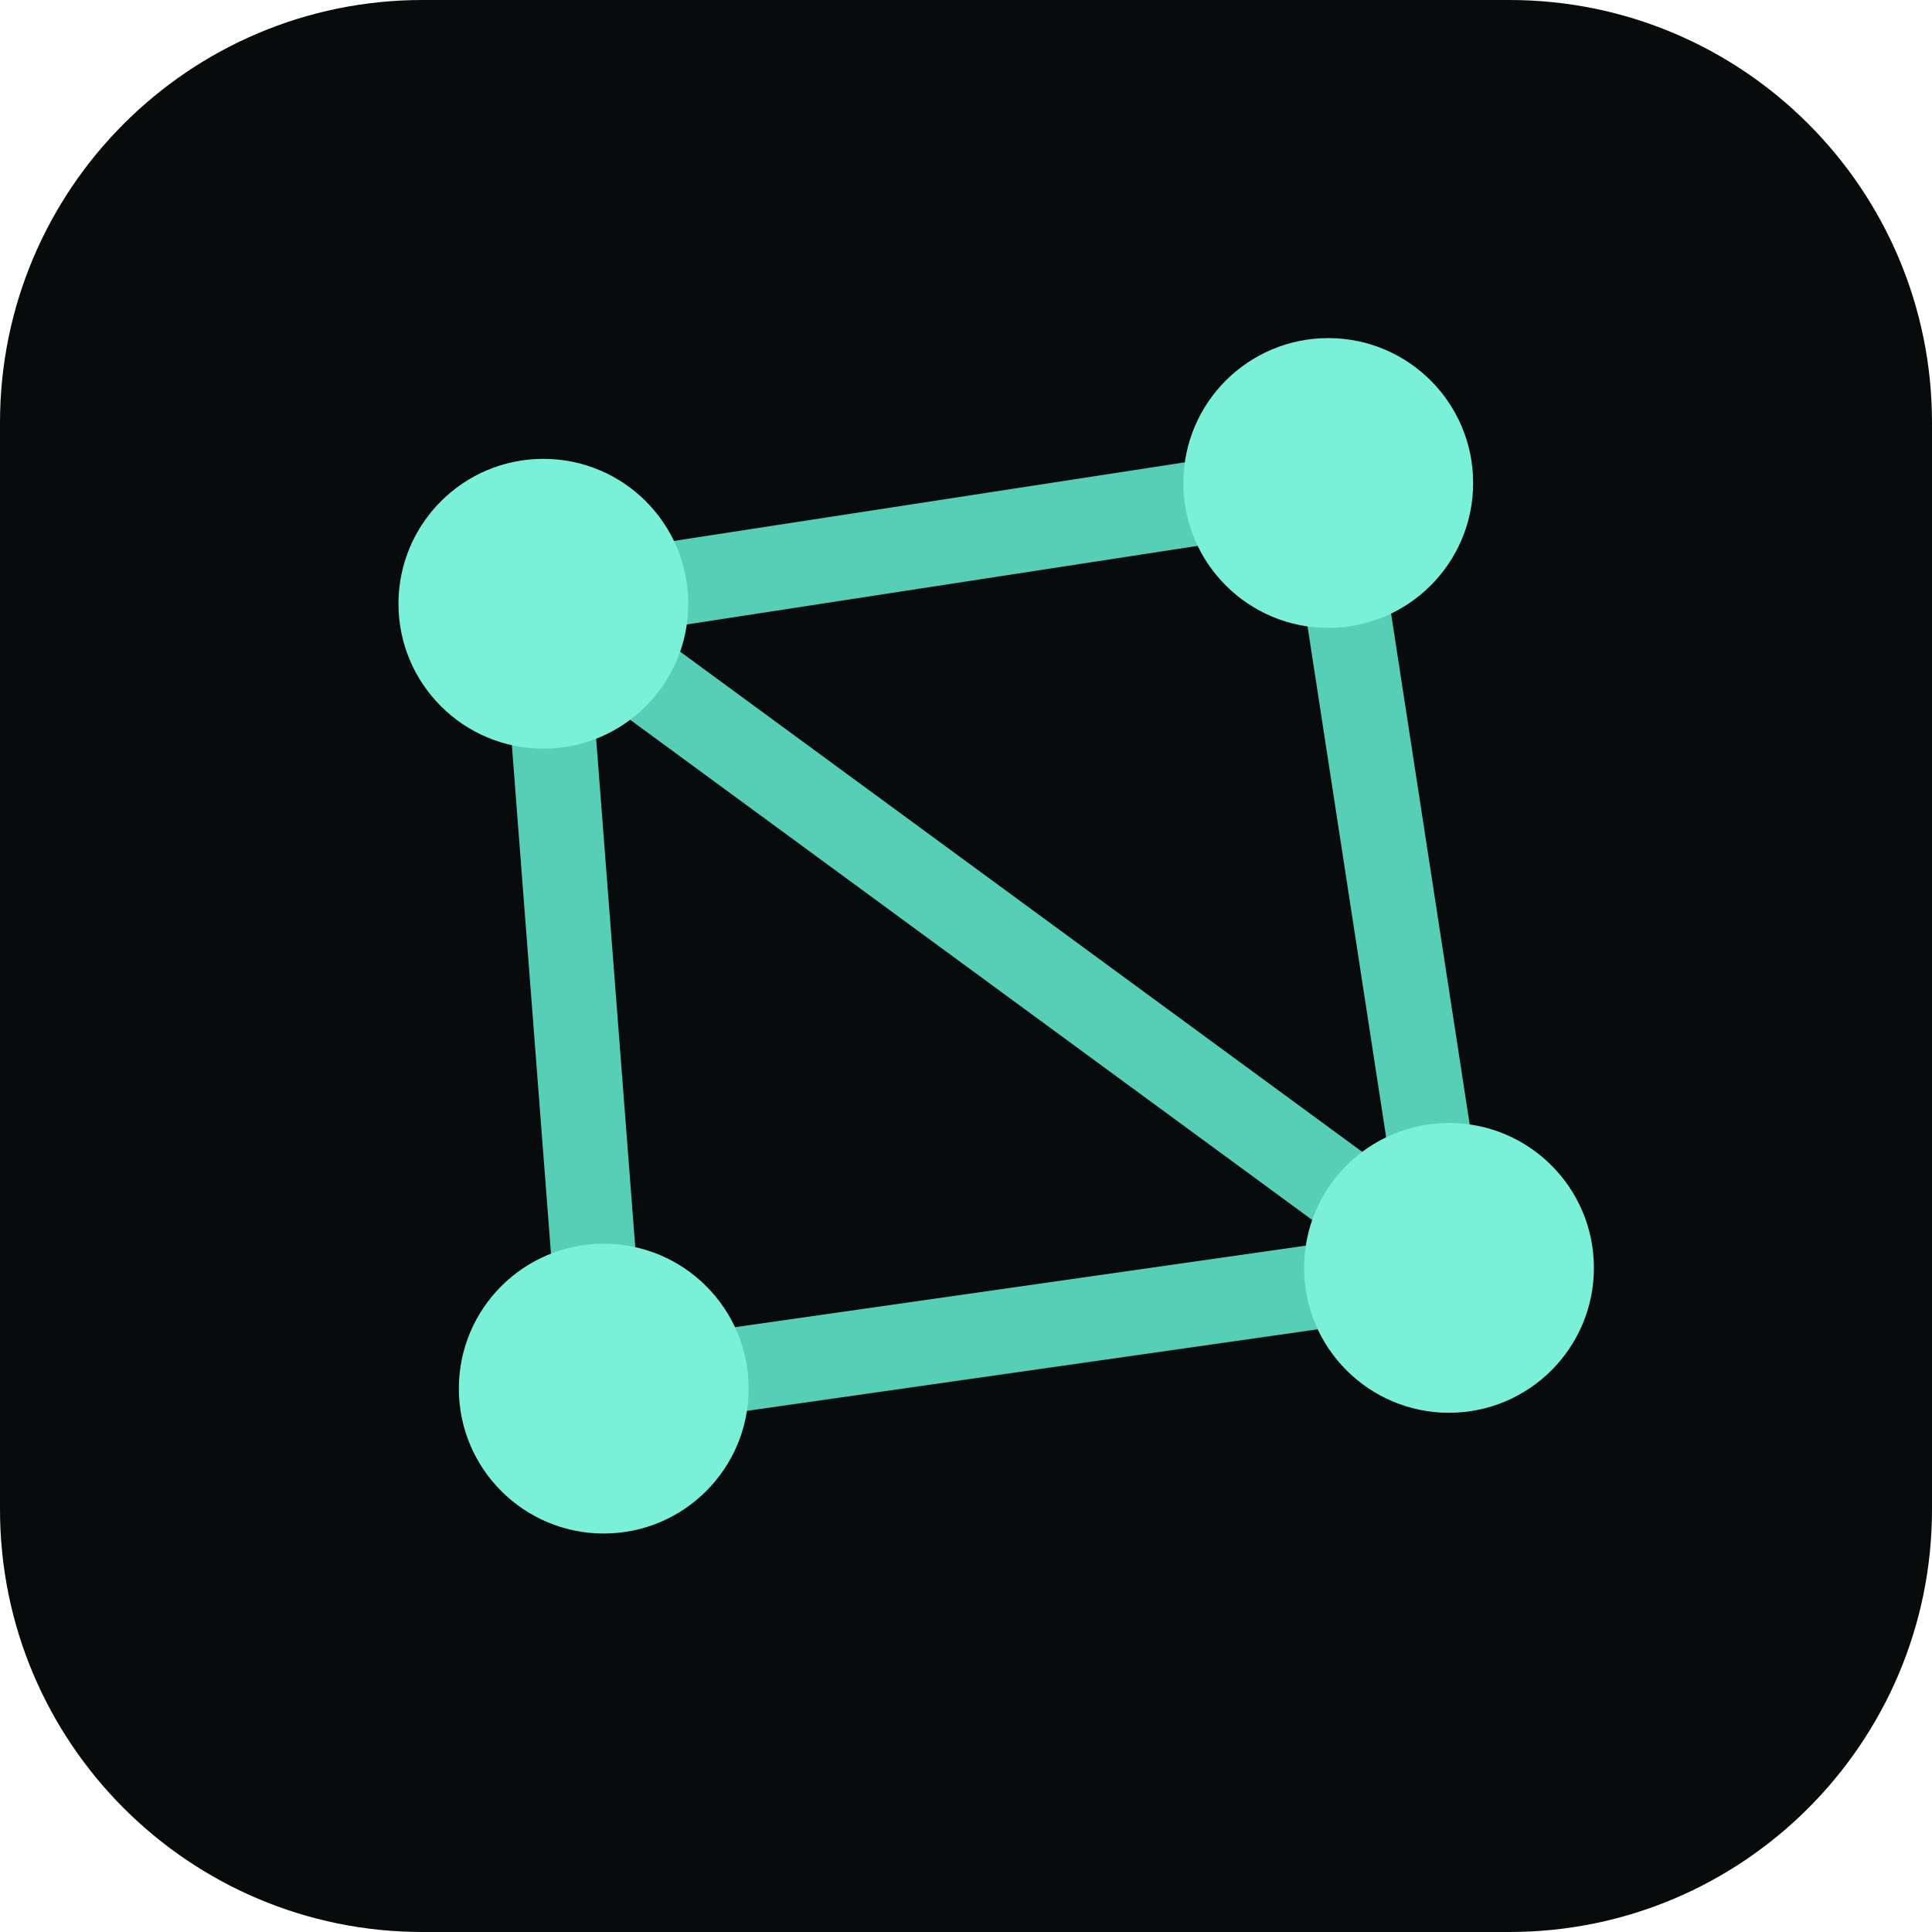
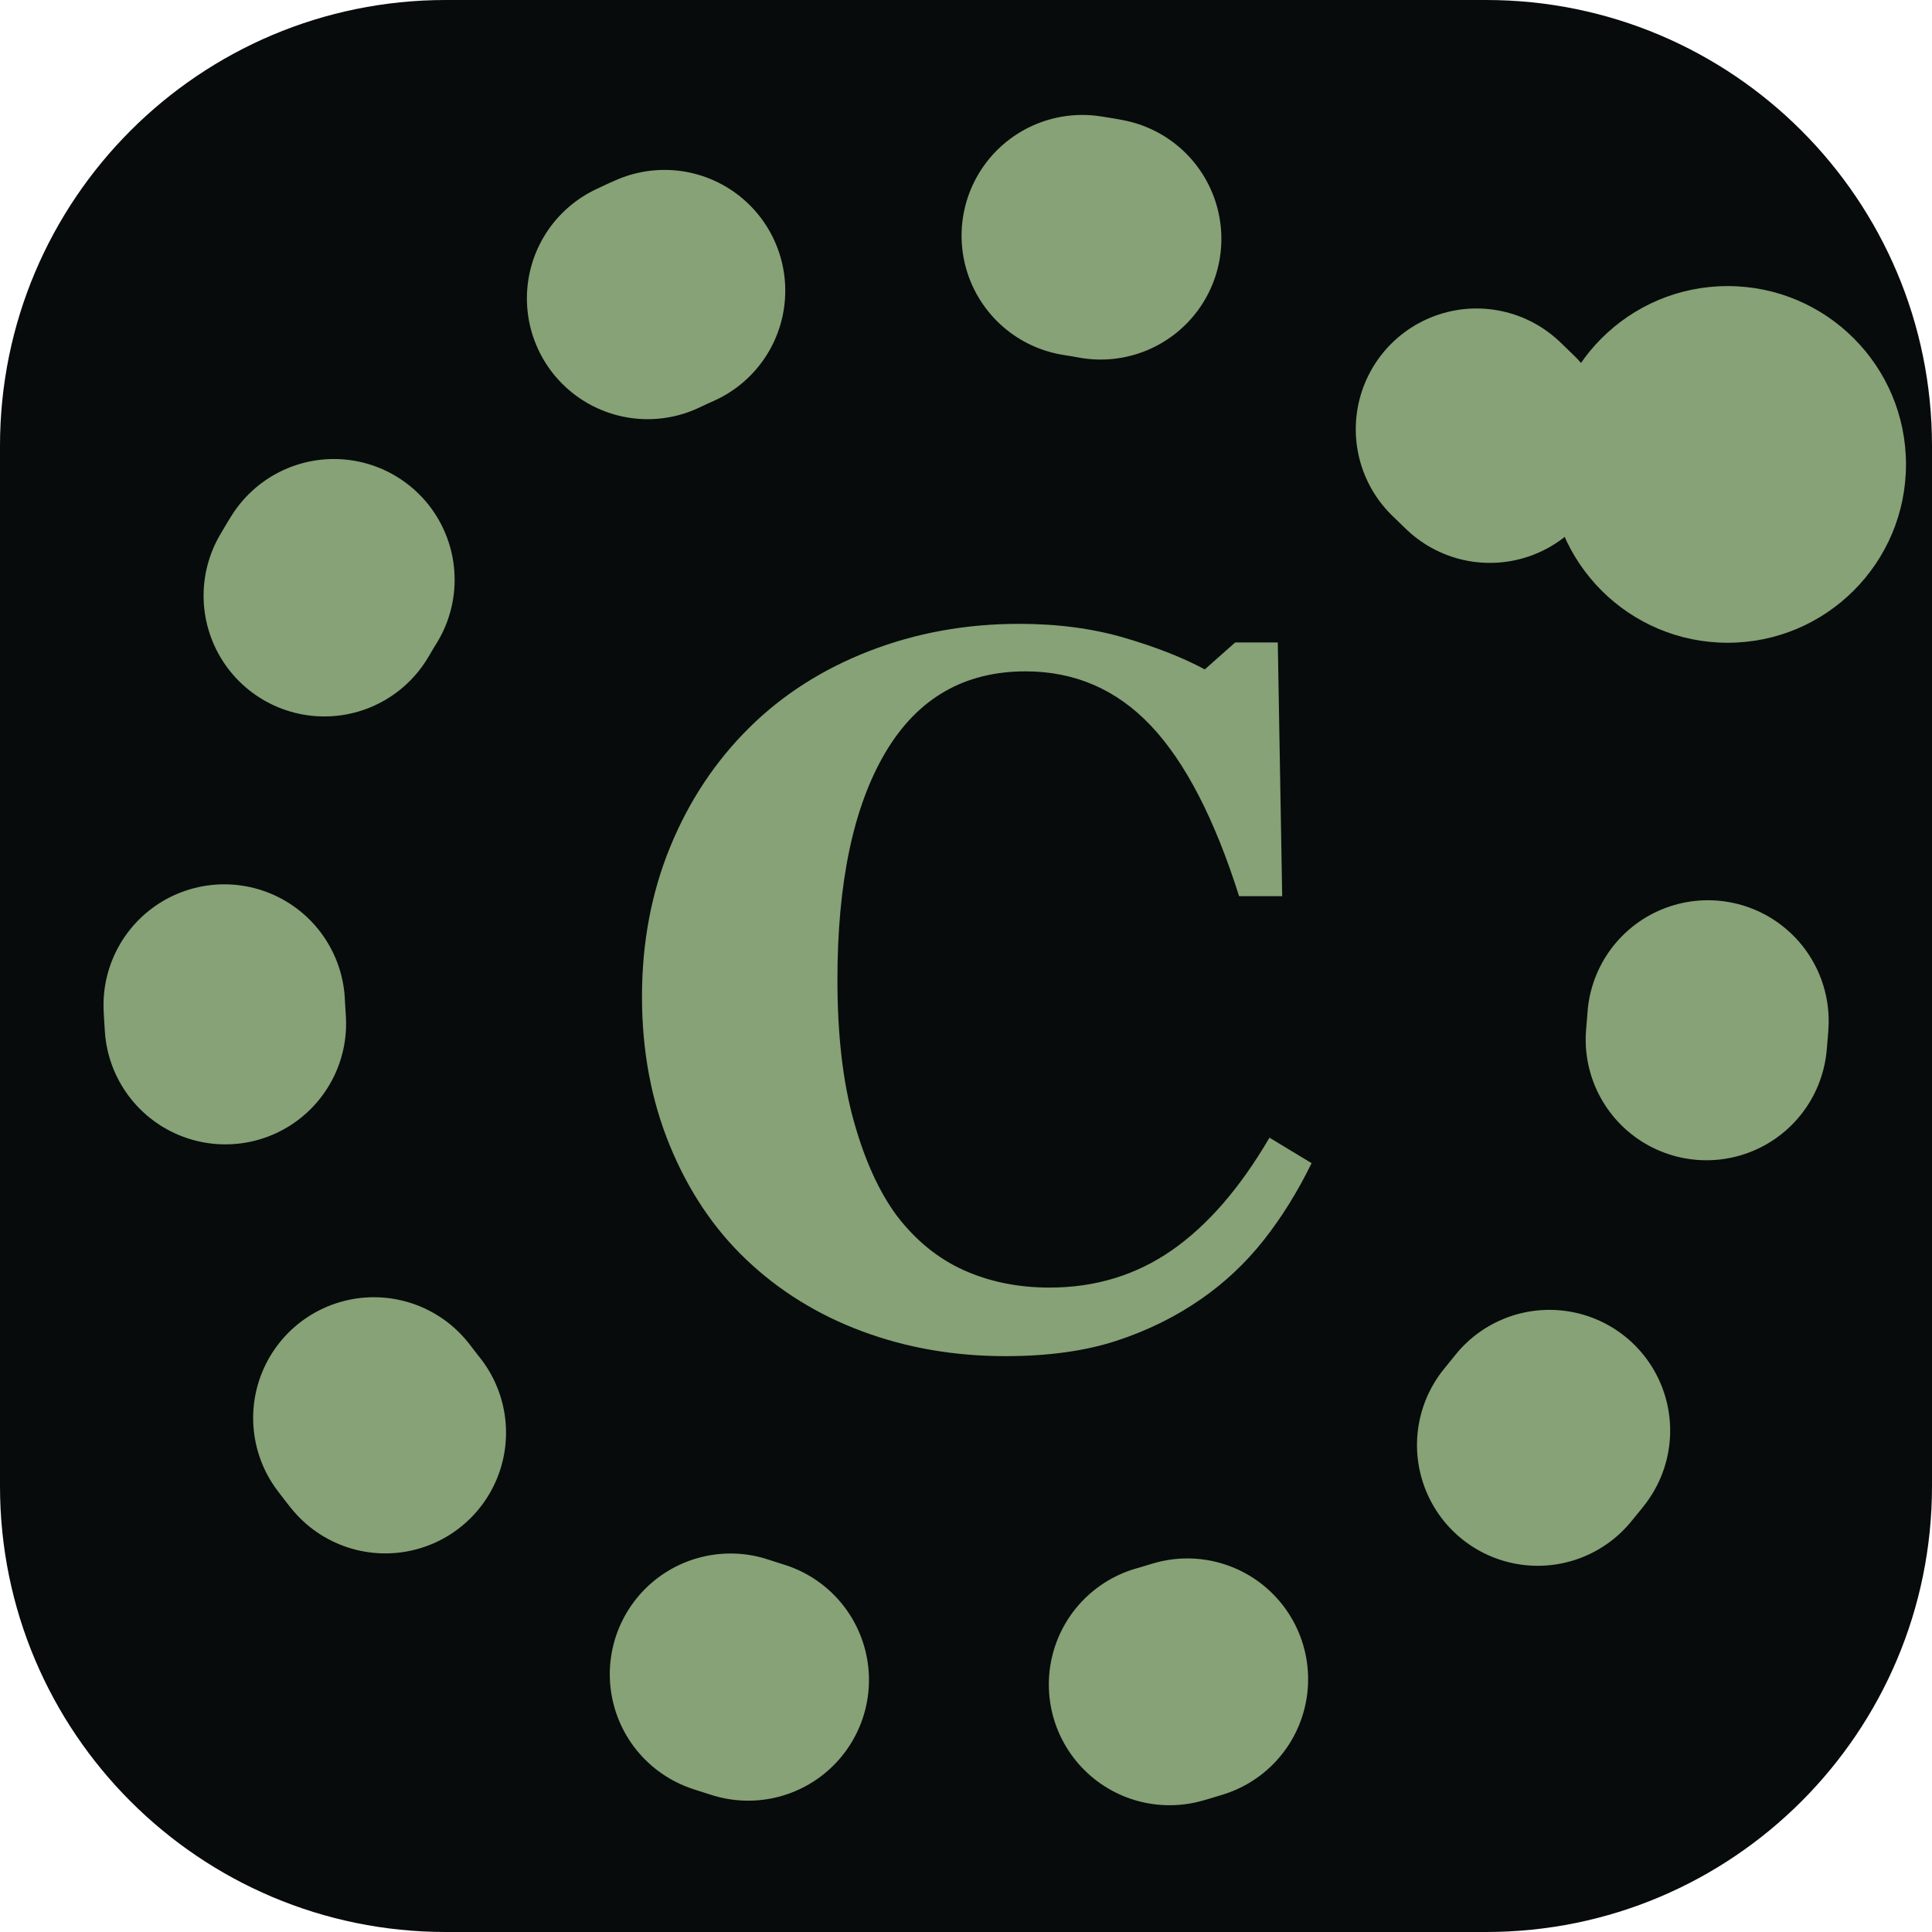
- <svg xmlns="http://www.w3.org/2000/svg" viewBox="0 0 32 32">
-   <rect width="32" height="32" rx="7" fill="#070b0c" />
-   <g stroke="#5fe3c9" stroke-width="1.4" opacity="0.9">
-     <line x1="9" y1="10" x2="22" y2="8" />
-     <line x1="22" y1="8" x2="24" y2="21" />
-     <line x1="24" y1="21" x2="10" y2="23" />
-     <line x1="10" y1="23" x2="9" y2="10" />
-     <line x1="9" y1="10" x2="24" y2="21" />
-   </g>
-   <g fill="#7bf0d9">
-     <circle cx="9" cy="10" r="2.4" />
-     <circle cx="22" cy="8" r="2.4" />
-     <circle cx="24" cy="21" r="2.4" />
-     <circle cx="10" cy="23" r="2.4" />
+ <svg xmlns="http://www.w3.org/2000/svg" viewBox="6 6 52 52">
+   <rect x="6" y="6" width="52" height="52" rx="12" fill="#070b0c" />
+   <path d="M46.1 17.9 A20 20 0 1 0 51.3 26.8" fill="none" stroke="#86A276" stroke-width="6.5" stroke-linecap="round" stroke-dasharray="0.5 11.5" />
+   <circle cx="52.5" cy="18.5" r="4.8" fill="#86A276" stroke="none" />
+   <g transform="translate(22.343 42) scale(0.013184 -0.013184)">
+     <path d="M813 -38Q657 -38 521.0 12.5Q385 63 284 159Q185 253 128.0 391.5Q71 530 71 696Q71 861 128.5 1001.5Q186 1142 290 1245Q392 1346 535.0 1401.5Q678 1457 841 1457Q959 1457 1056.0 1428.5Q1153 1400 1220 1364L1282 1419H1369L1378 901H1290Q1215 1138 1110.0 1249.0Q1005 1360 854 1360Q666 1360 568.0 1194.5Q470 1029 470 730Q470 561 503.5 441.5Q537 322 591 249Q649 173 728.0 137.5Q807 102 903 102Q1043 102 1152.5 178.0Q1262 254 1352 408L1438 356Q1395 268 1340.0 198.5Q1285 129 1213 79Q1134 24 1038.5 -7.0Q943 -38 813 -38Z" fill="#86A276" />
  </g>
</svg>
